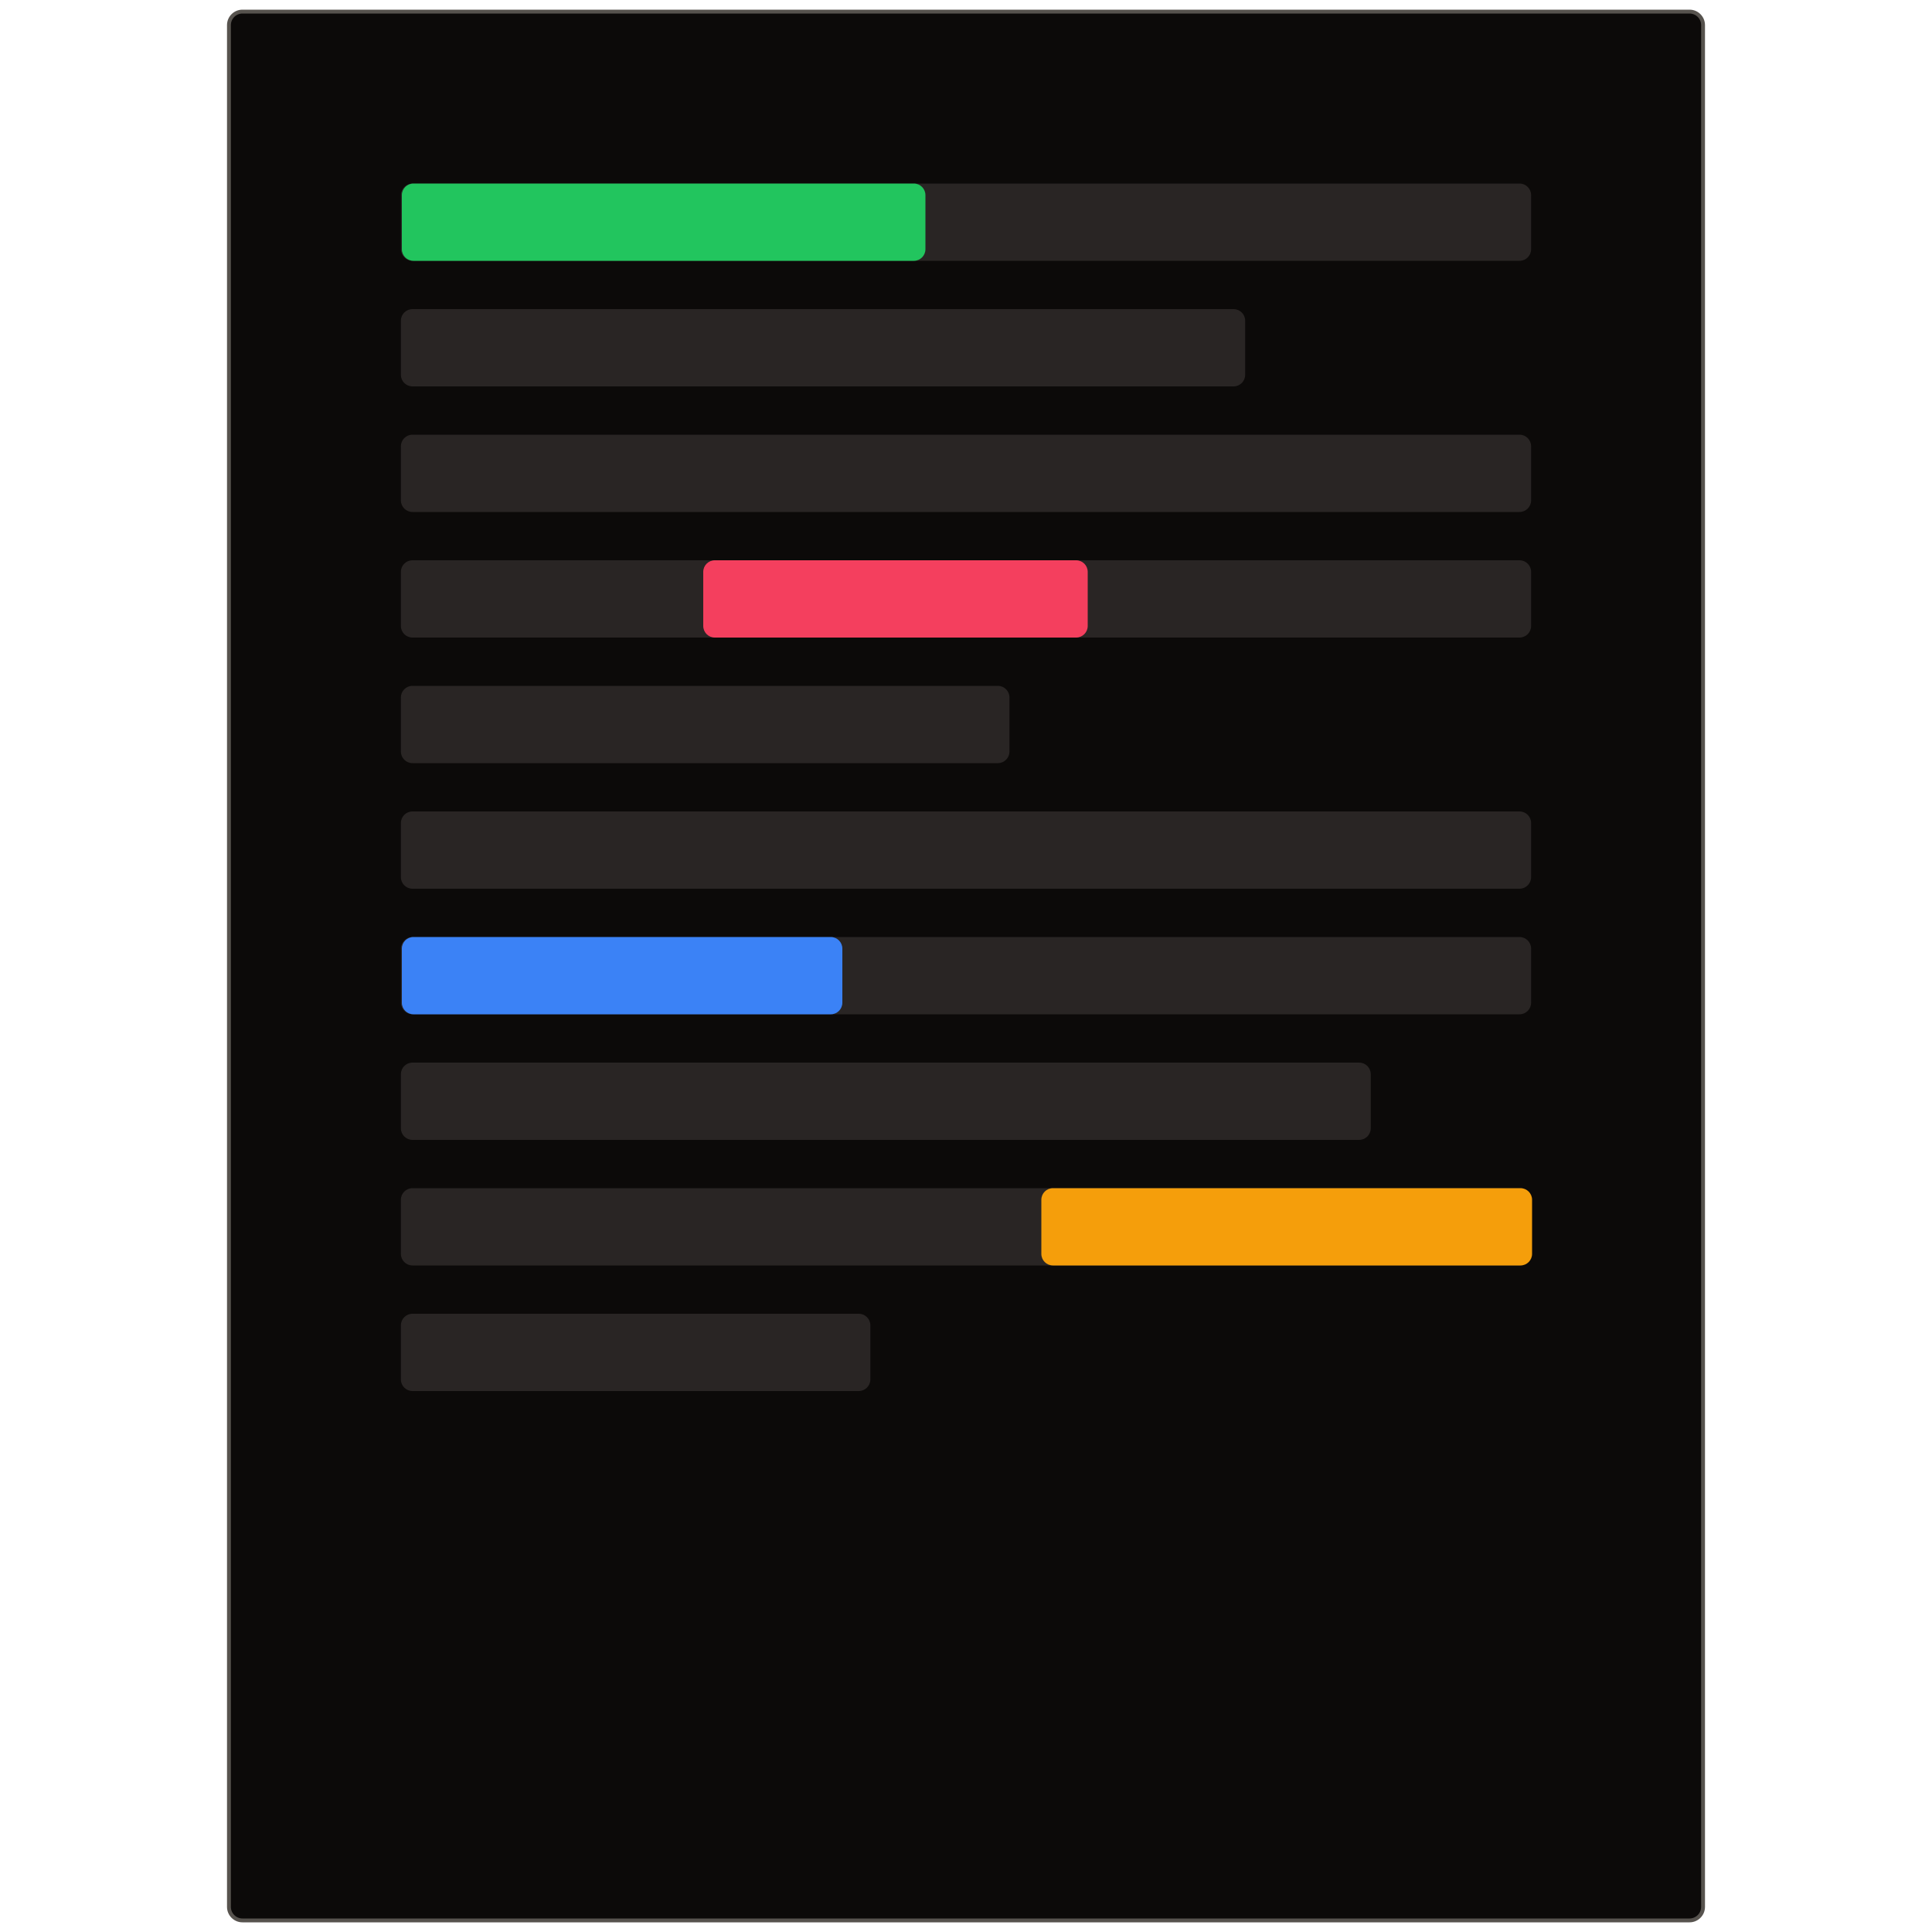
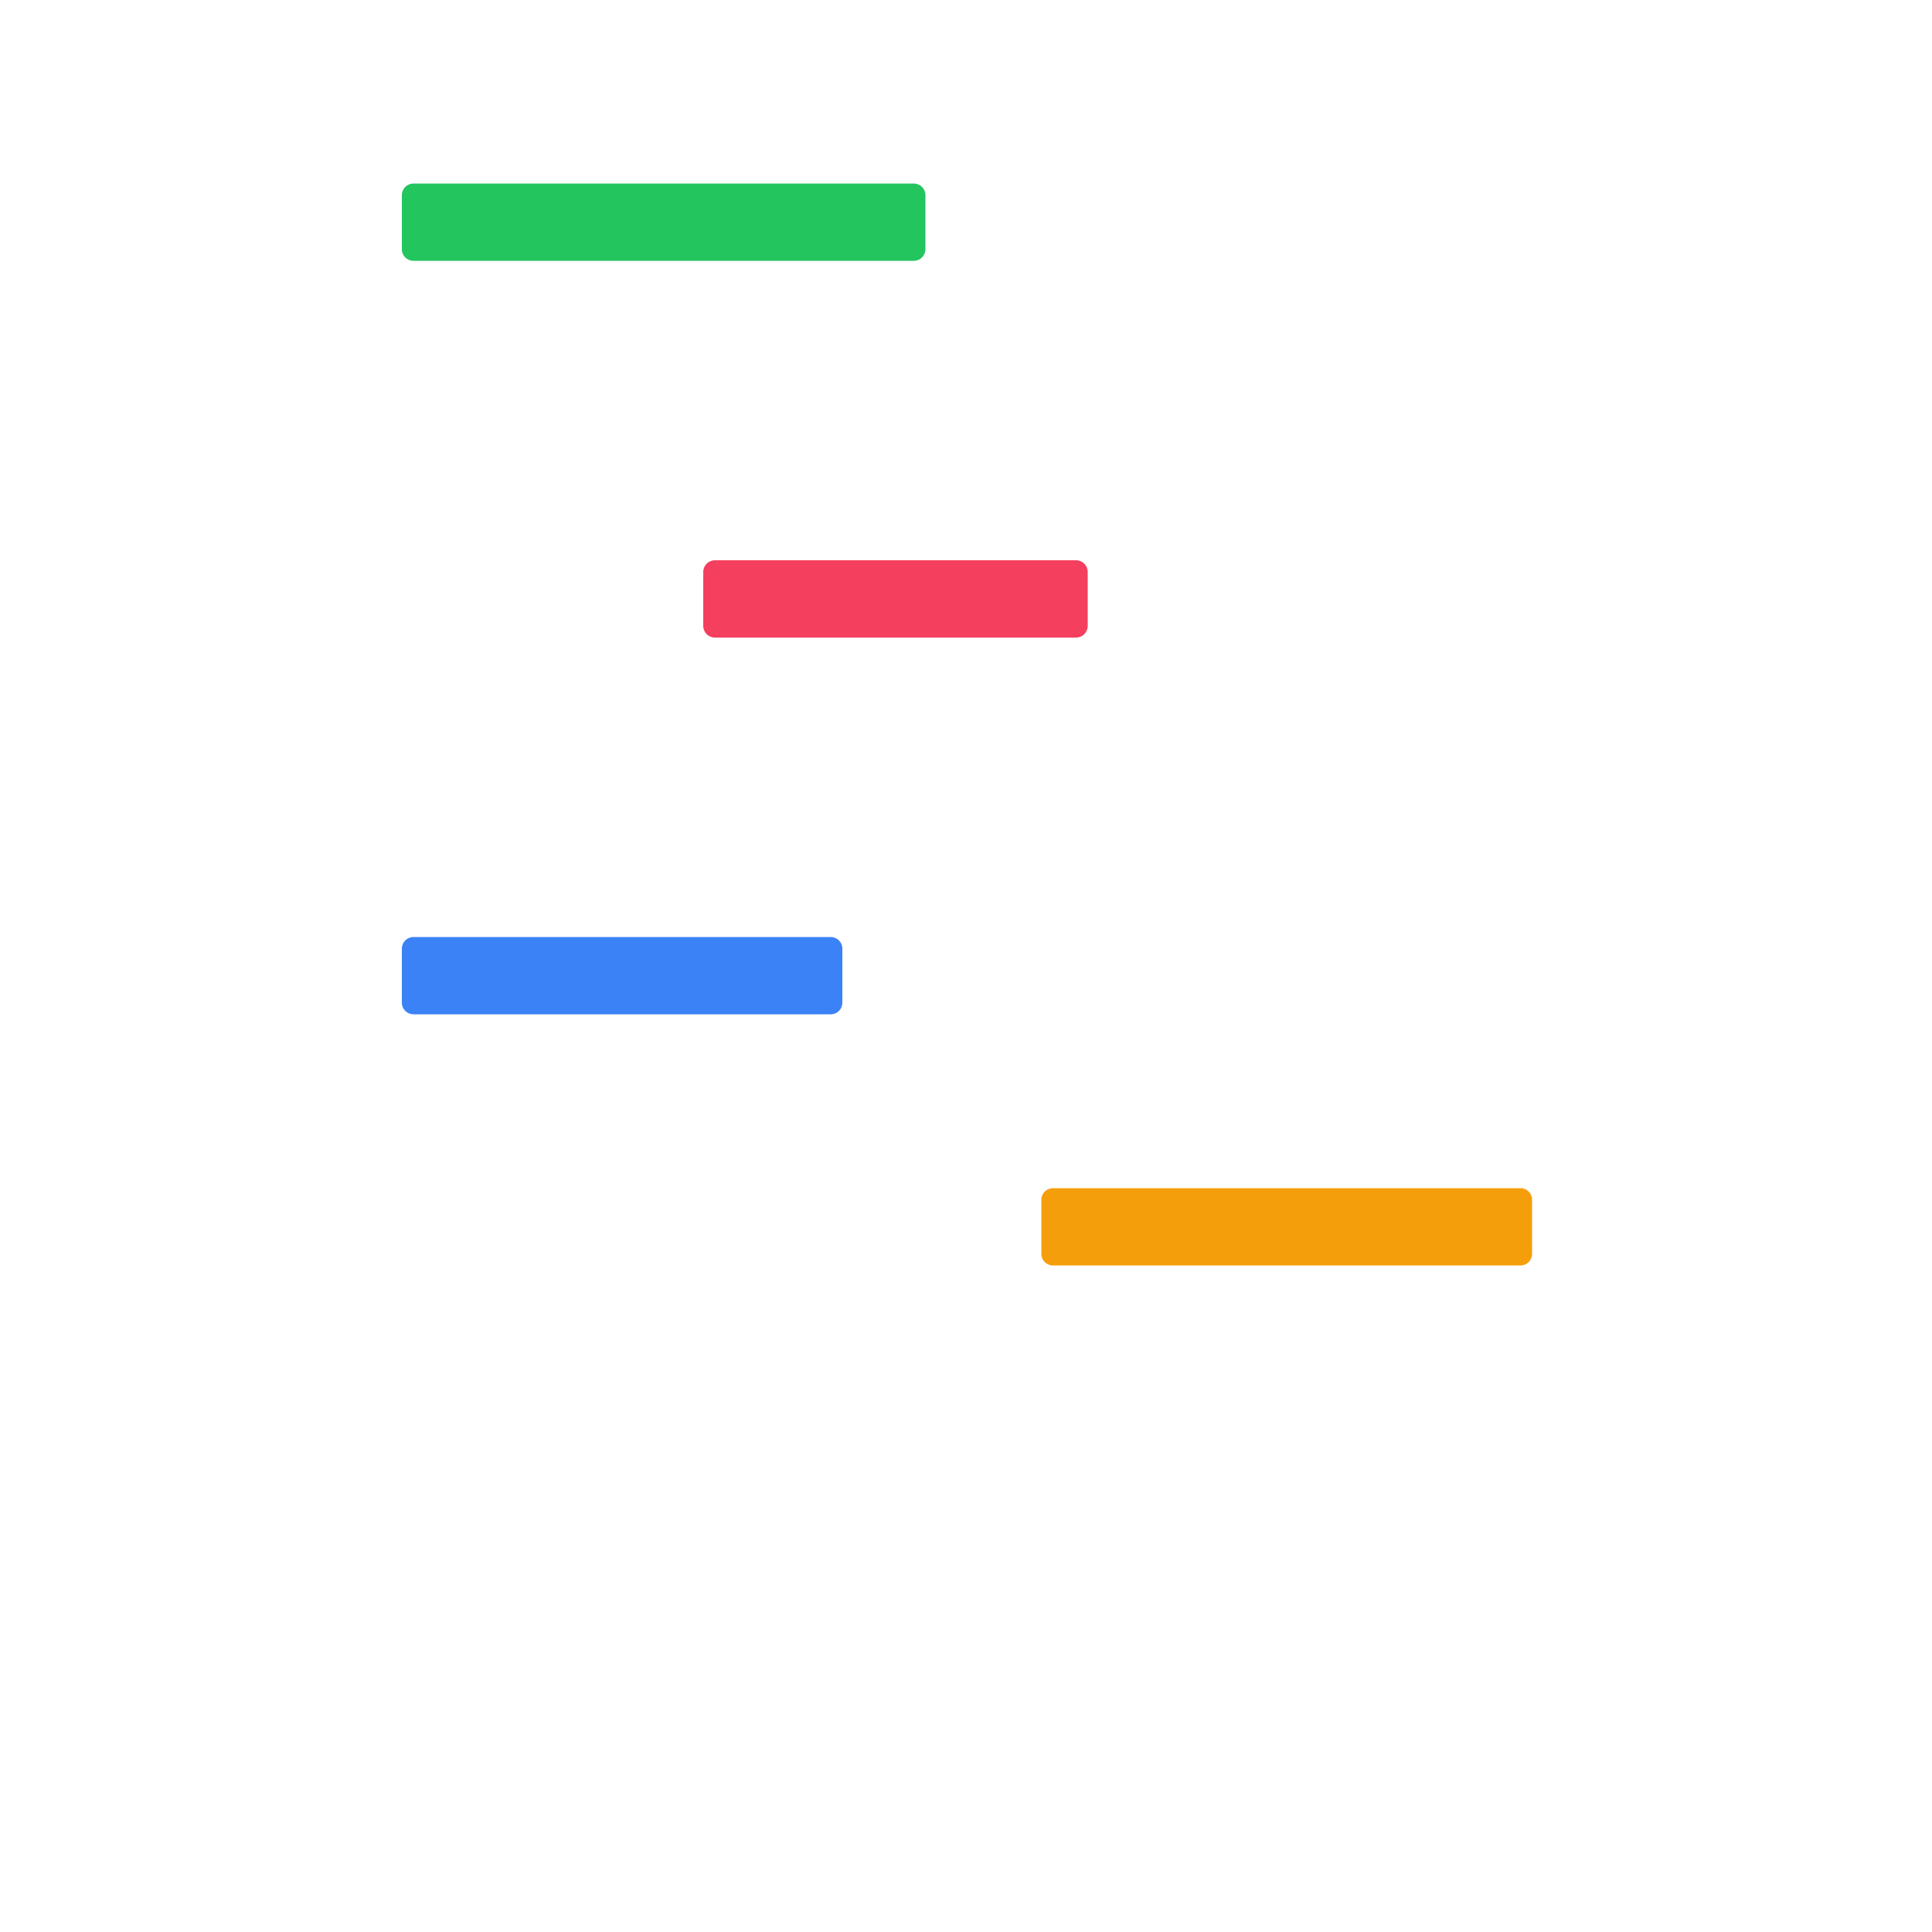
<svg xmlns="http://www.w3.org/2000/svg" width="1000" height="1000" viewBox="0 0 1000 1000" fill="none">
-   <rect x="118.5" y="6" width="763" height="988" rx="7" fill="#0C0A09" />
-   <rect x="118.5" y="6" width="763" height="988" rx="7" stroke="#57534E" stroke-width="2" />
-   <rect x="207.5" y="95" width="585" height="40" rx="6" fill="#292524" />
-   <rect x="207.5" y="160" width="437" height="40" rx="6" fill="#292524" />
-   <rect x="207.5" y="225" width="585" height="40" rx="6" fill="#292524" />
-   <rect x="207.5" y="290" width="585" height="40" rx="6" fill="#292524" />
-   <rect x="207.5" y="355" width="315" height="40" rx="6" fill="#292524" />
-   <rect x="207.5" y="420" width="585" height="40" rx="6" fill="#292524" />
-   <rect x="207.5" y="485" width="585" height="40" rx="6" fill="#292524" />
-   <rect x="207.5" y="550" width="502" height="40" rx="6" fill="#292524" />
-   <rect x="207.5" y="615" width="585" height="40" rx="6" fill="#292524" />
-   <rect x="207.5" y="680" width="243" height="40" rx="6" fill="#292524" />
  <rect x="208" y="95" width="271" height="40" rx="6" fill="#22C55E" />
  <rect x="364" y="290" width="199" height="40" rx="6" fill="#F43F5E" />
  <rect x="208" y="485" width="228" height="40" rx="6" fill="#3B82F6" />
  <rect x="539" y="615" width="254" height="40" rx="6" fill="#F59E0B" />
</svg>
